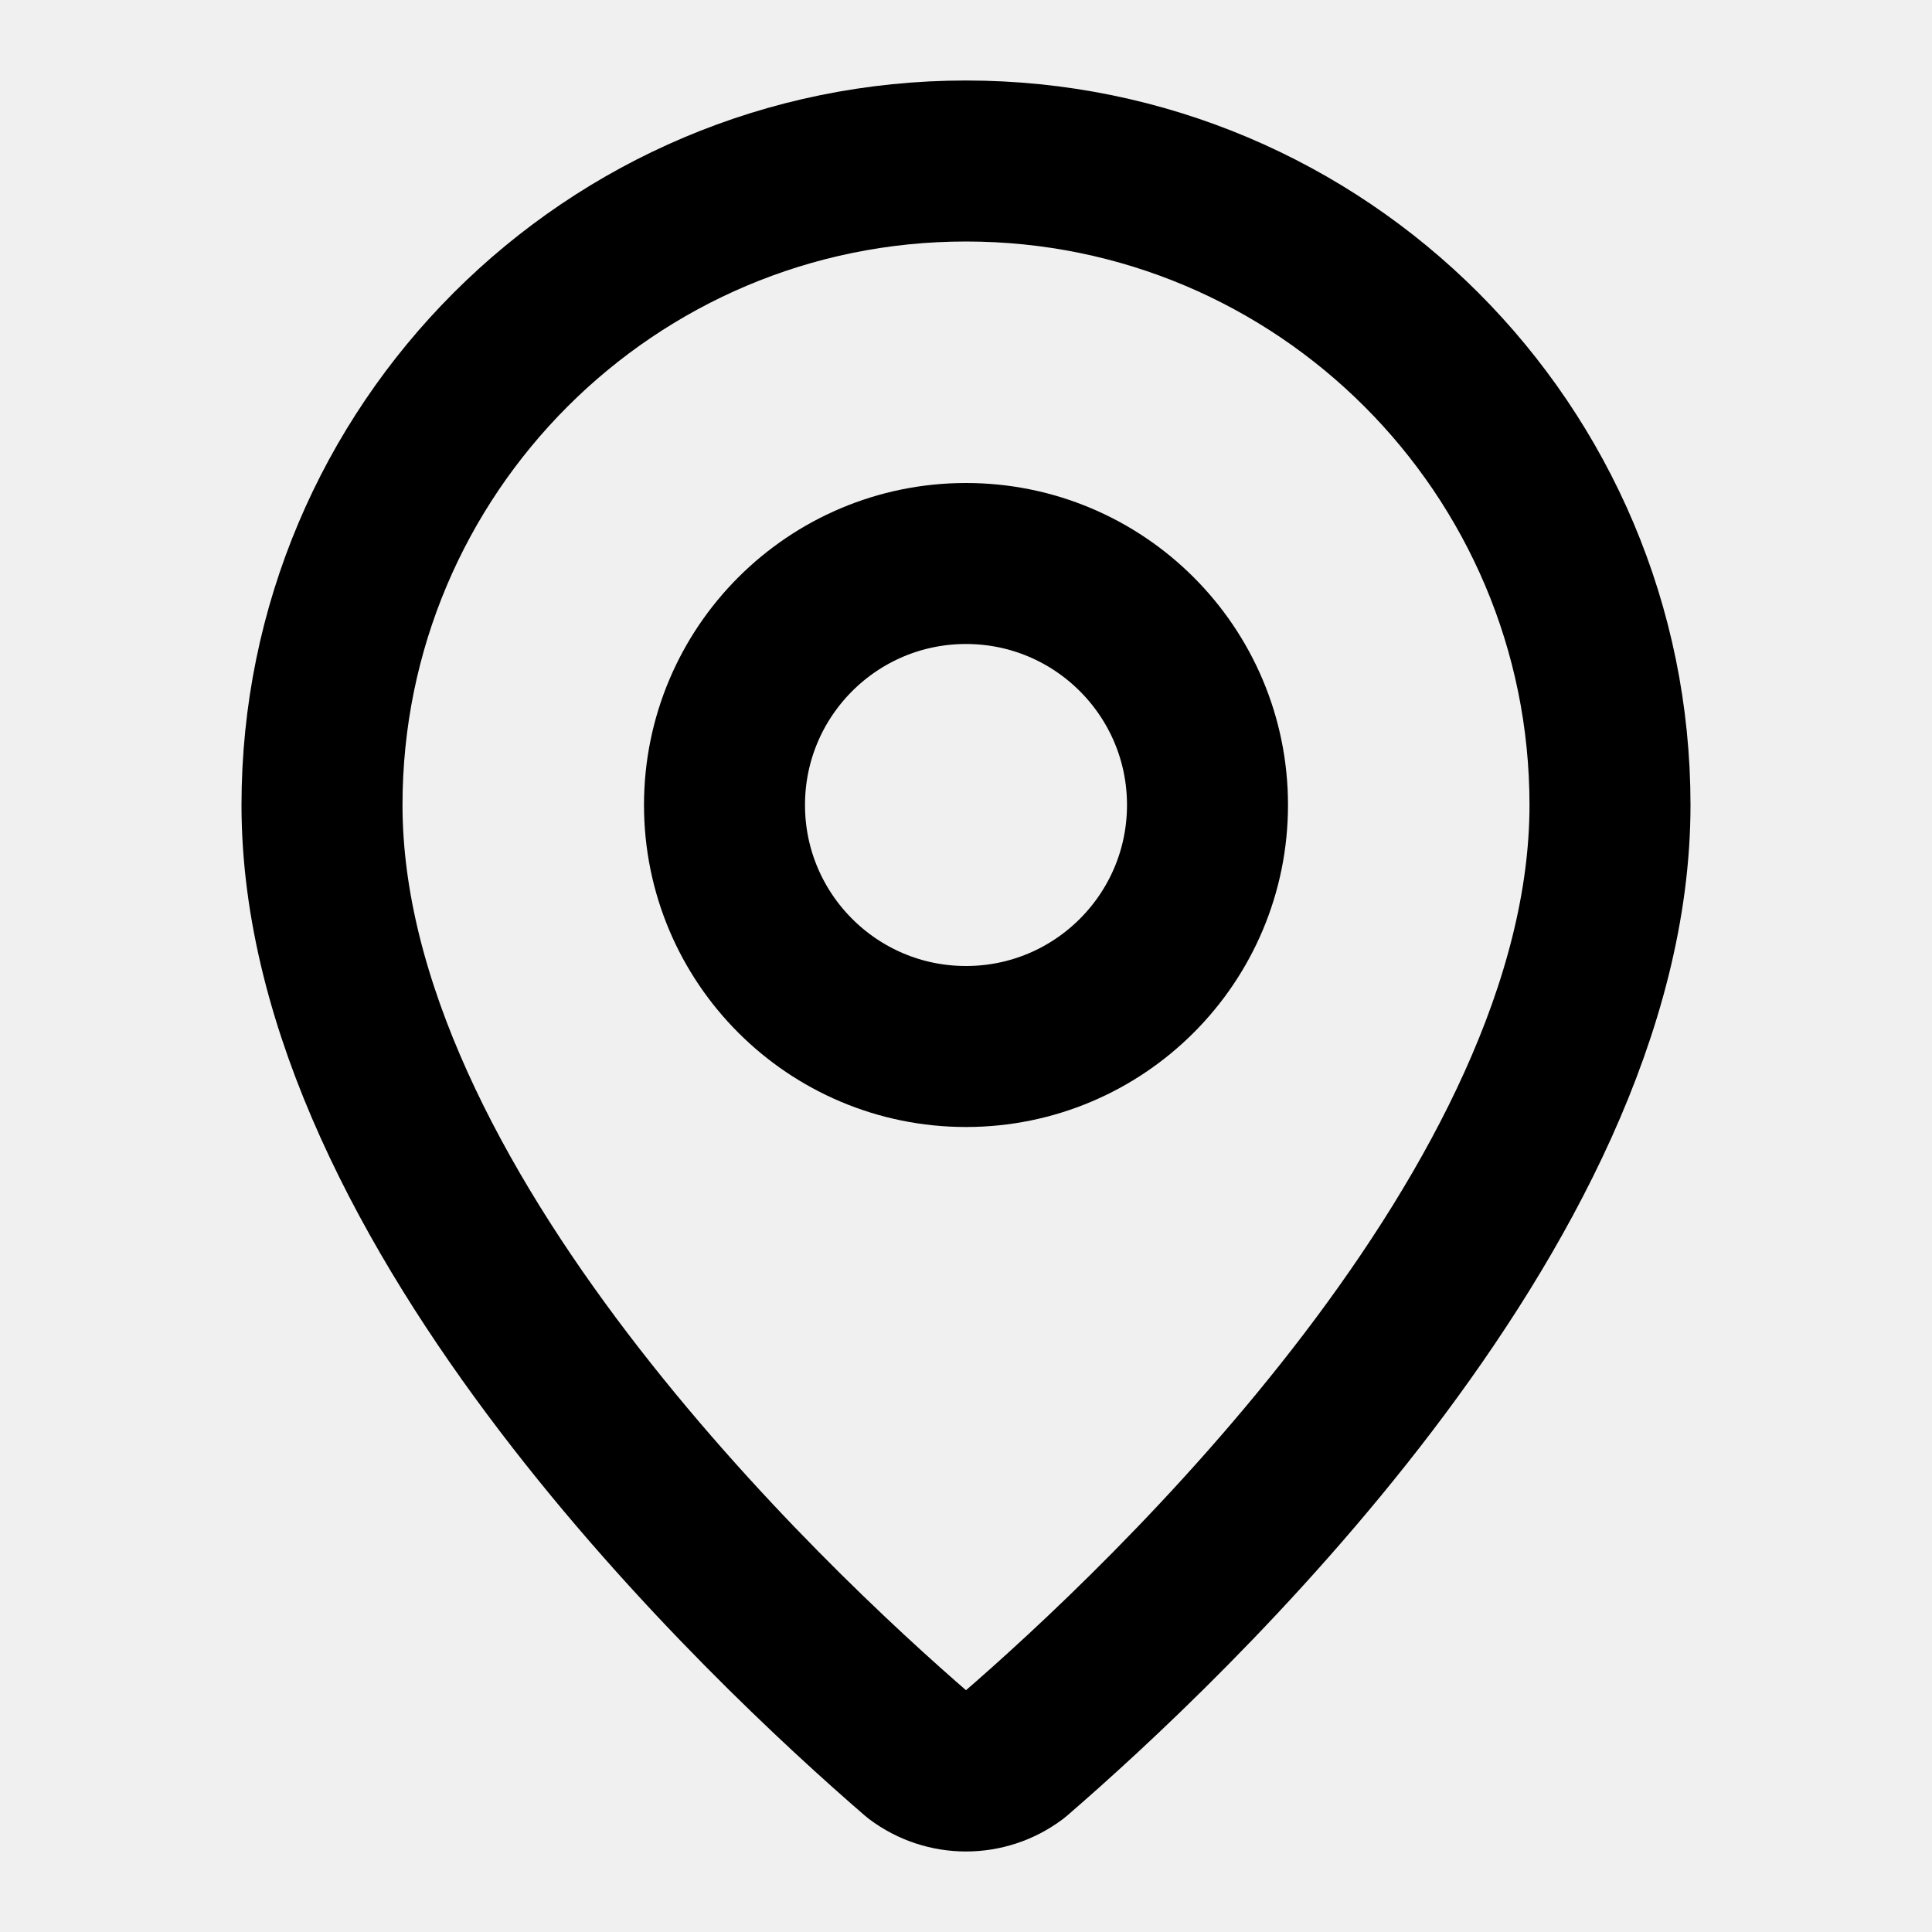
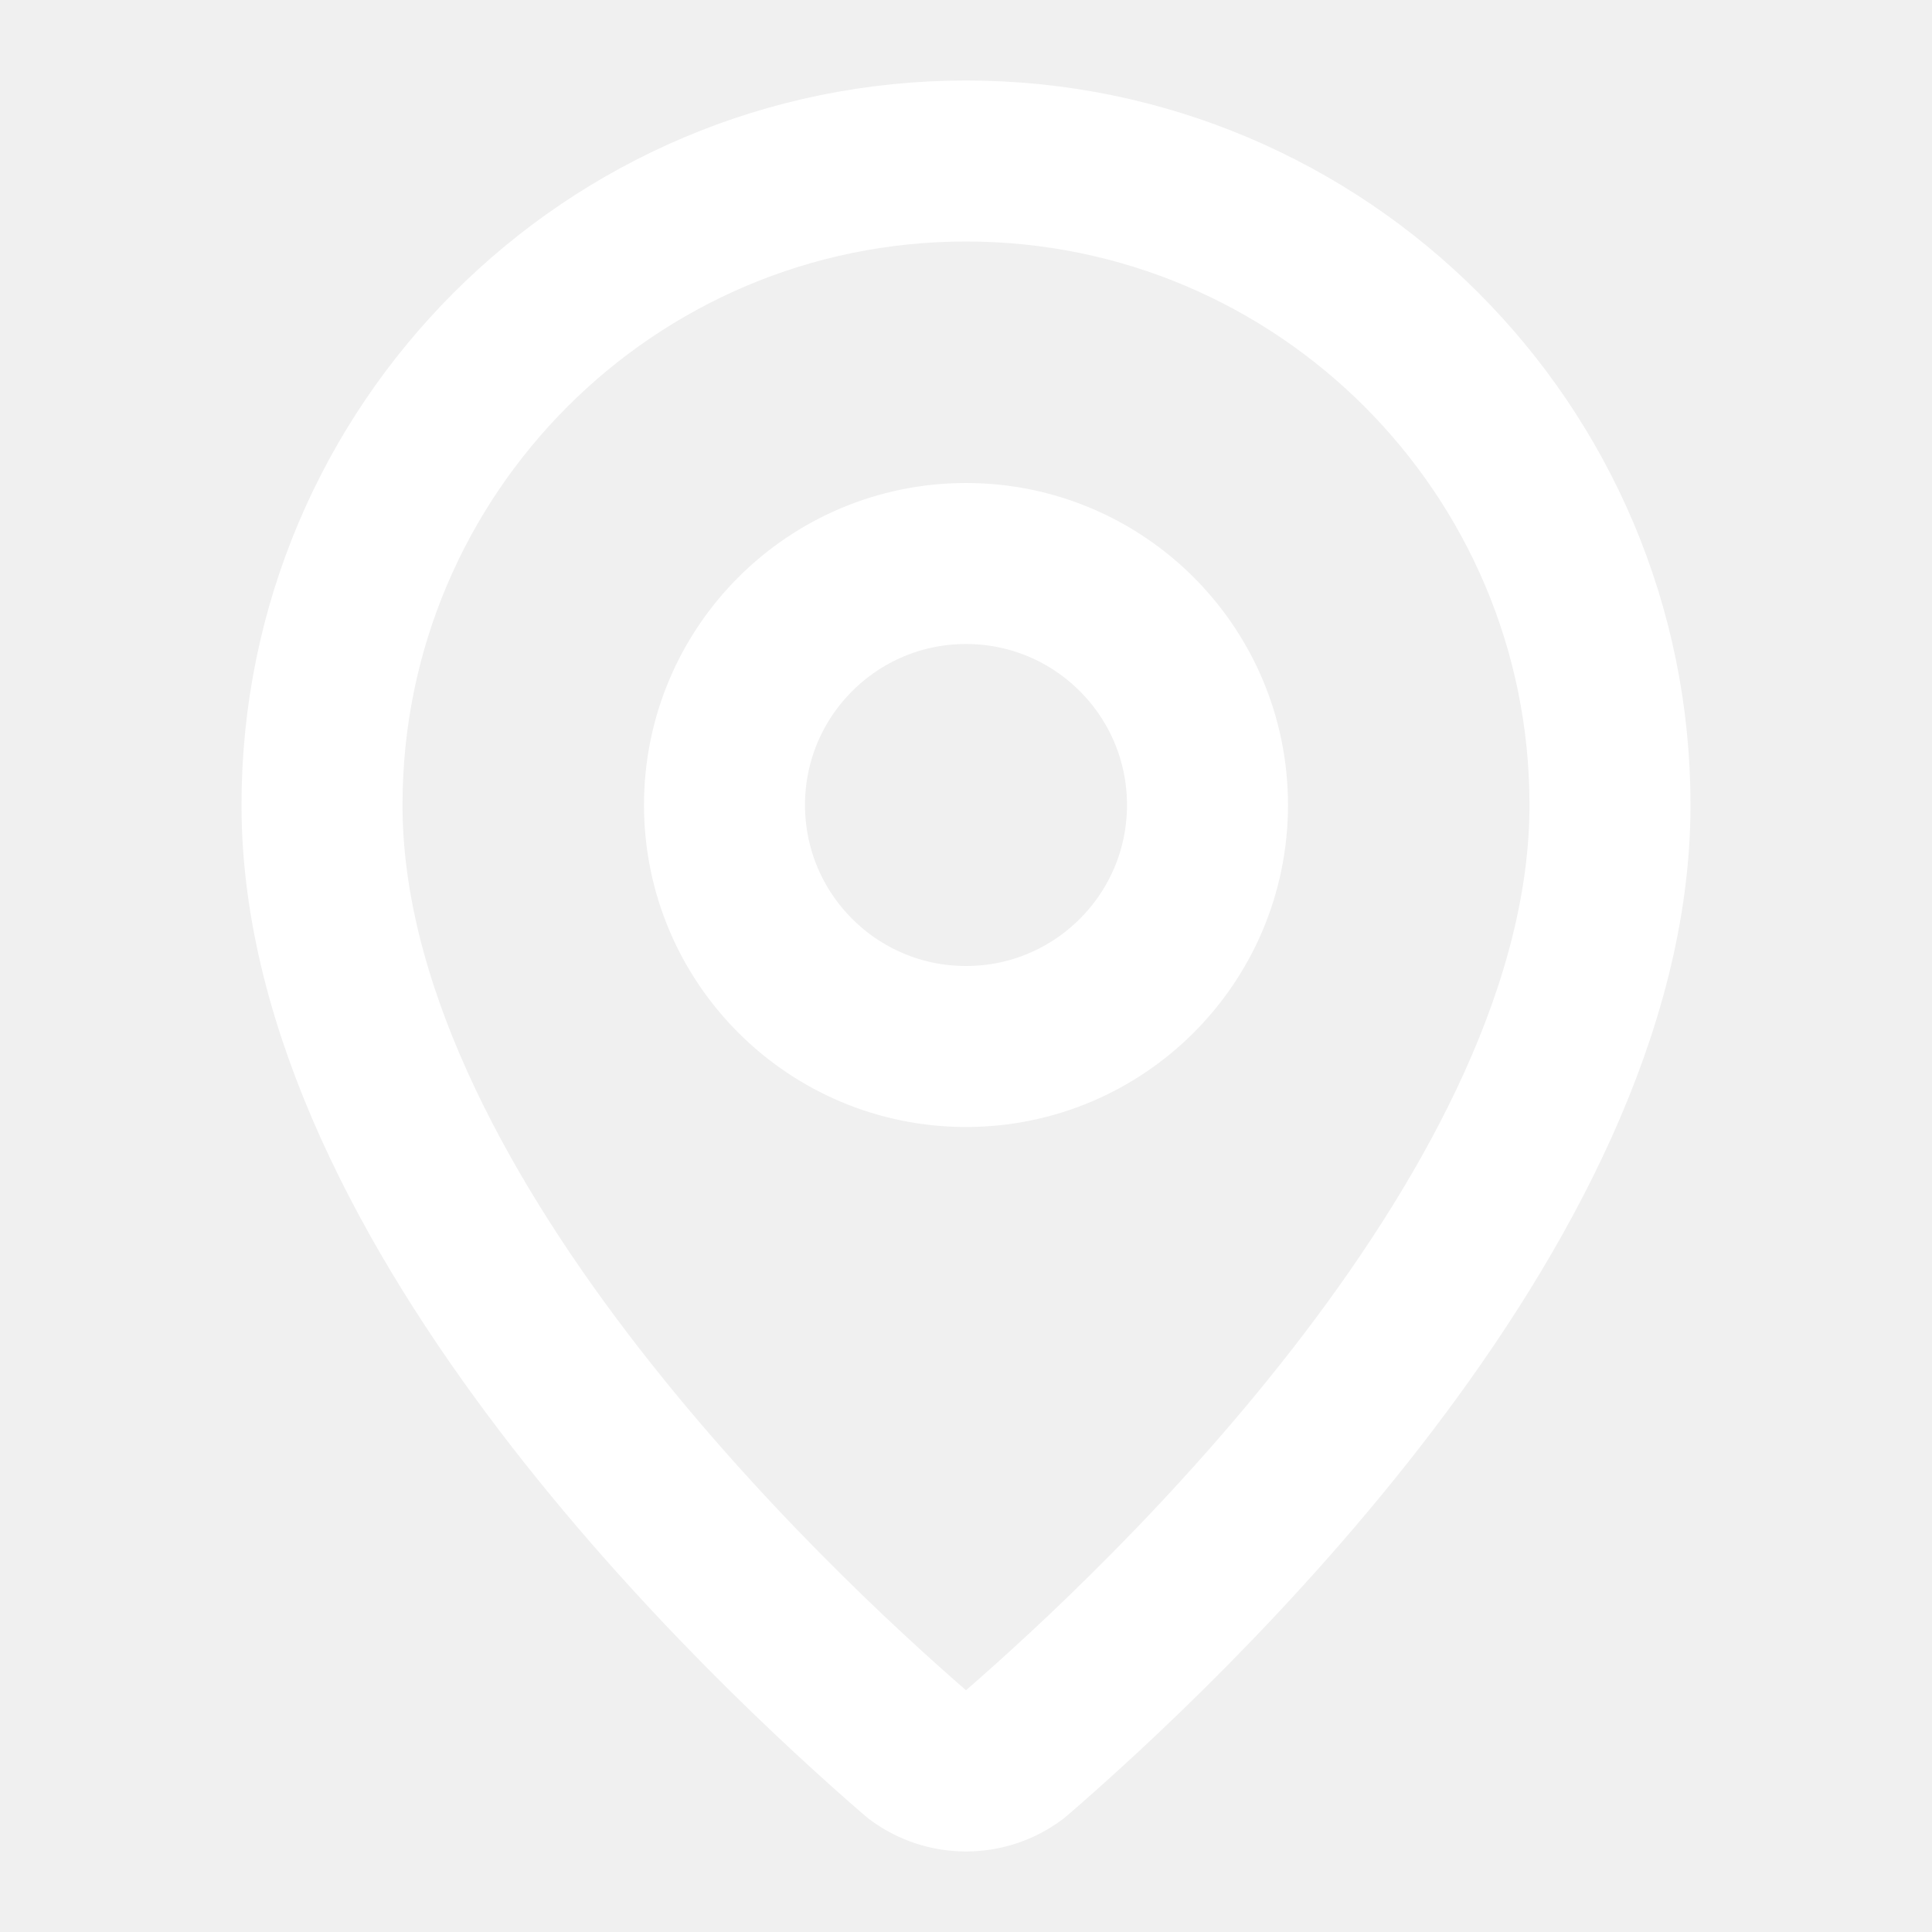
- <svg xmlns="http://www.w3.org/2000/svg" width="24" height="24" viewBox="0 0 24 24" fill="none" stroke="currentColor" stroke-width="2" stroke-linecap="round" stroke-linejoin="round" class="lucide lucide-map-pin w-8 h-8 opacity-80" aria-hidden="true" data-replit-metadata="client/src/pages/Home.tsx:215:24" data-component-name="MapPin">
+ <svg xmlns="http://www.w3.org/2000/svg" width="24" height="24" viewBox="0 0 24 24" fill="none" stroke="white" stroke-width="2" stroke-linecap="round" stroke-linejoin="round" class="lucide lucide-map-pin w-8 h-8 opacity-80" aria-hidden="true" data-replit-metadata="client/src/pages/Home.tsx:215:24" data-component-name="MapPin">
  <path d="M20 10c0 4.993-5.539 10.193-7.399 11.799a1 1 0 0 1-1.202 0C9.539 20.193 4 14.993 4 10a8 8 0 0 1 16 0" />
  <circle cx="12" cy="10" r="3" />
</svg>
